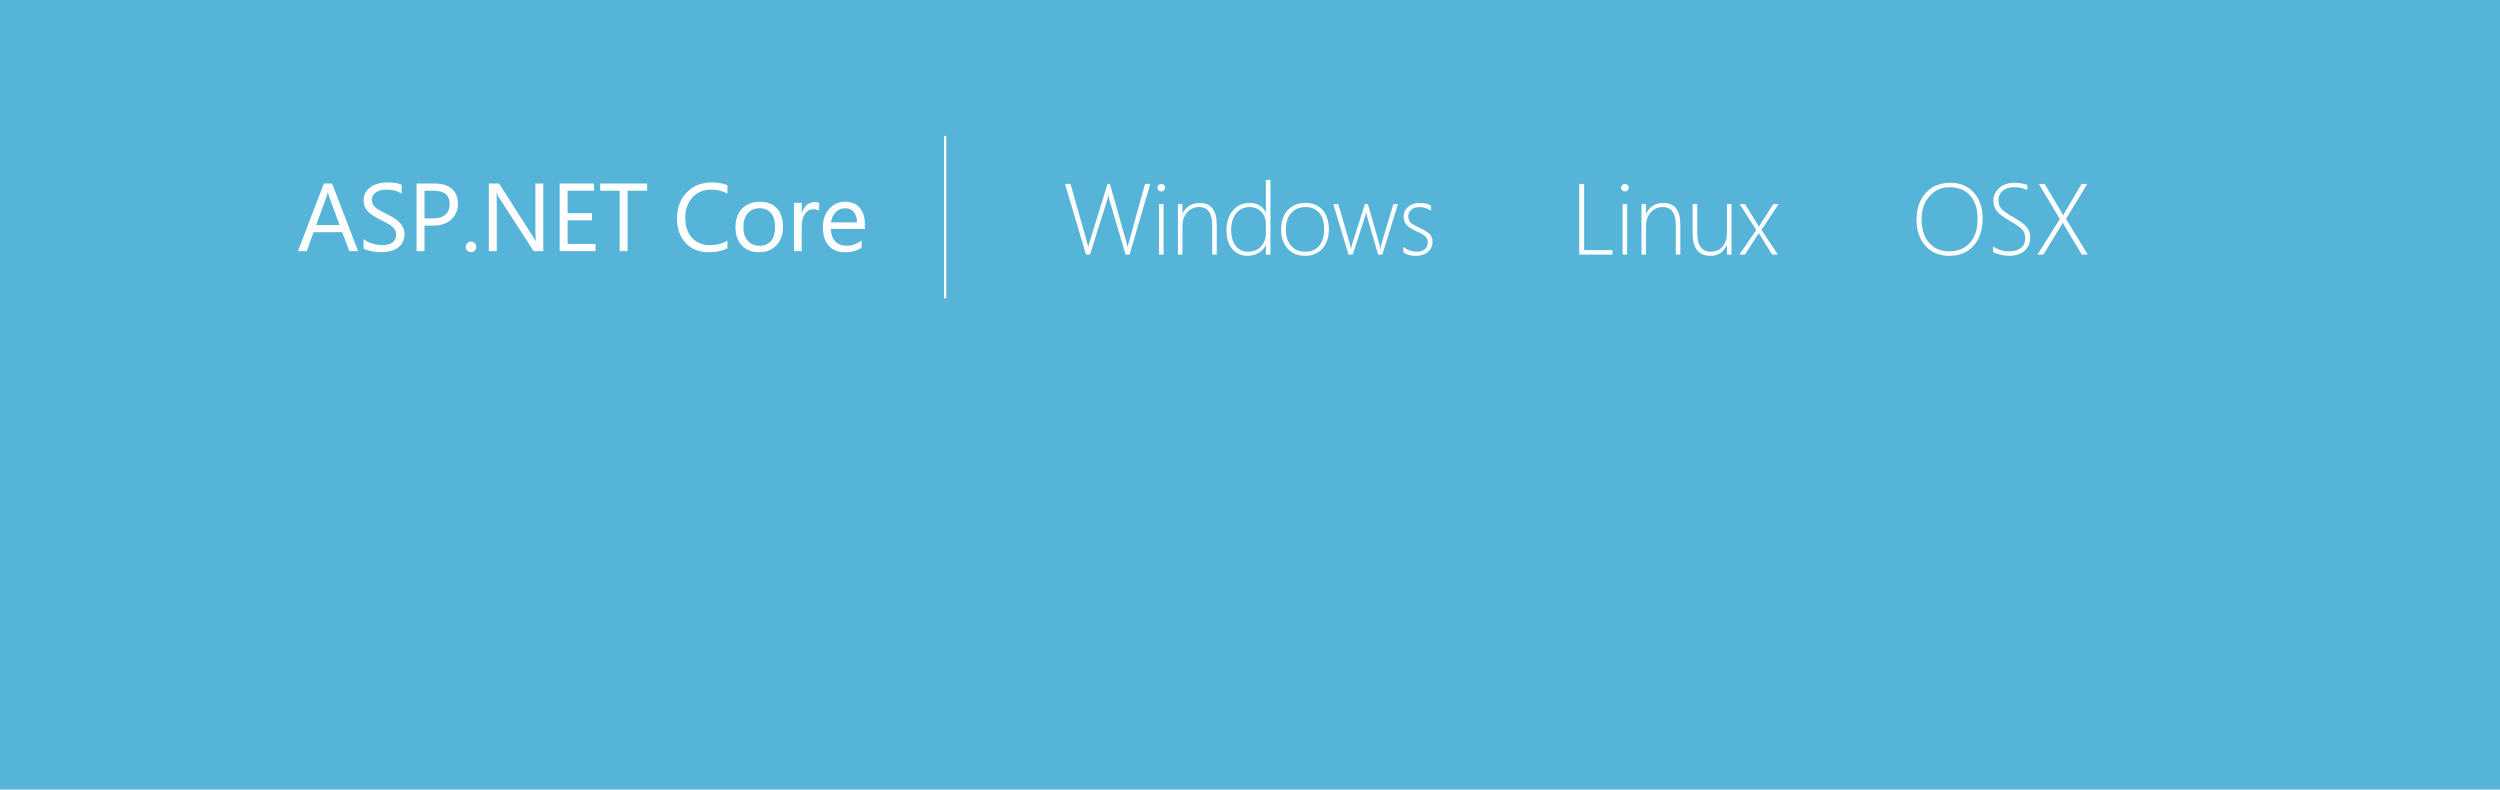
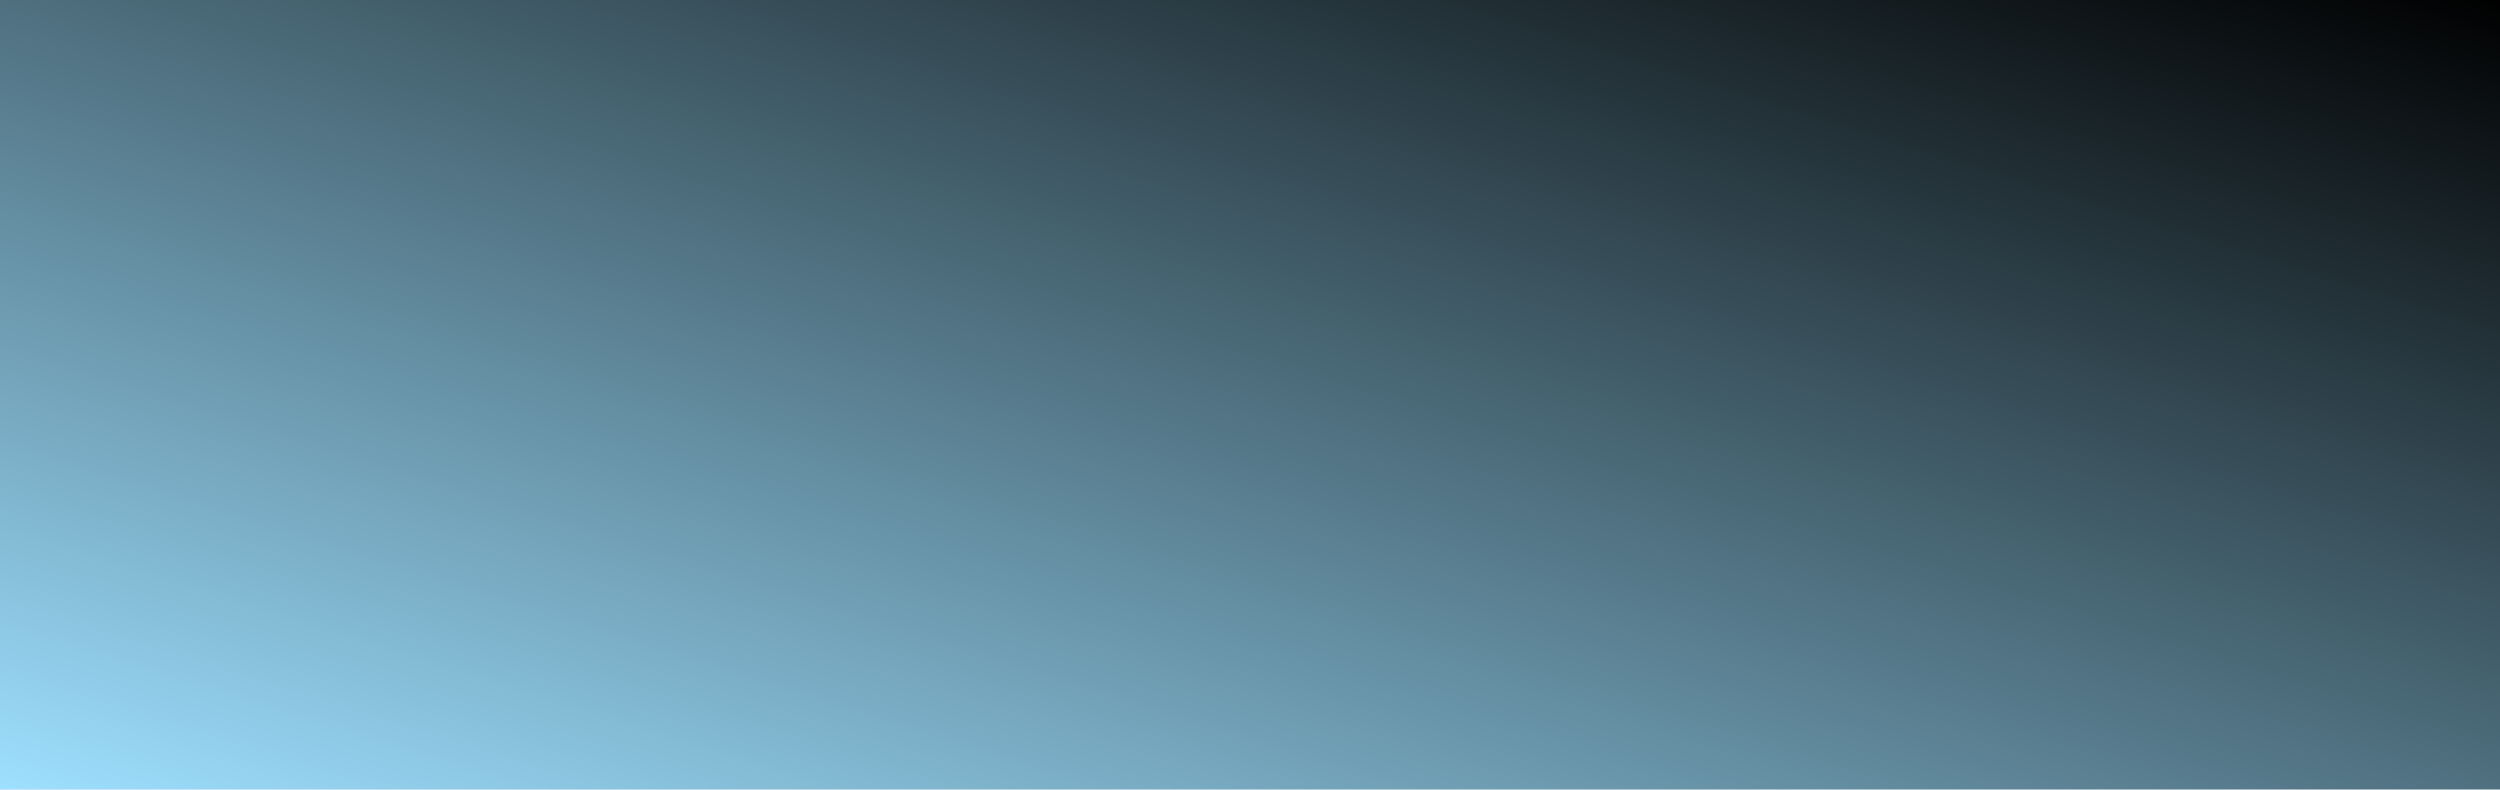
- <svg xmlns="http://www.w3.org/2000/svg" viewBox="0 0 1140 360" enable-background="new 0 0 1140 360">
-   <path fill="#56B4D9" d="M0 0h1140v360h-1140v-360z" />
-   <path fill="#fff" d="M163.29 114.514h-3.996l-3.266-8.637h-13.063l-3.072 8.637h-4.018l11.816-30.809h3.738l11.861 30.809zm-8.443-11.881l-4.834-13.127c-.158-.43-.315-1.117-.473-2.063h-.086c-.144.874-.308 1.562-.494 2.063l-4.791 13.127h10.678zm10.921 10.635v-4.254c.487.43 1.07.816 1.751 1.16.68.344 1.396.634 2.148.87s1.507.419 2.267.548c.759.129 1.461.193 2.105.193 2.22 0 3.878-.412 4.974-1.235s1.644-2.009 1.644-3.556c0-.831-.183-1.554-.548-2.17s-.87-1.178-1.515-1.687-1.407-.995-2.288-1.461-1.83-.956-2.847-1.472c-1.074-.544-2.077-1.096-3.008-1.654-.931-.559-1.74-1.175-2.428-1.848s-1.229-1.436-1.622-2.288c-.394-.853-.591-1.852-.591-2.997 0-1.403.308-2.625.924-3.663.616-1.038 1.425-1.895 2.428-2.567 1.002-.673 2.145-1.175 3.427-1.504 1.282-.329 2.589-.494 3.921-.494 3.036 0 5.249.365 6.639 1.096v4.061c-1.819-1.261-4.154-1.891-7.004-1.891-.788 0-1.576.082-2.363.247-.788.165-1.49.434-2.105.806-.616.372-1.117.853-1.504 1.439s-.58 1.304-.58 2.148c0 .788.146 1.468.44 2.041.293.573.727 1.096 1.3 1.568.573.473 1.271.931 2.095 1.375.823.444 1.772.931 2.847 1.461 1.103.544 2.148 1.117 3.137 1.719s1.854 1.268 2.6 1.998c.745.73 1.335 1.54 1.772 2.428.437.888.655 1.905.655 3.051 0 1.519-.297 2.804-.892 3.856-.595 1.053-1.396 1.908-2.406 2.567s-2.174 1.135-3.491 1.429c-1.318.293-2.707.44-4.168.44-.487 0-1.089-.04-1.805-.118-.716-.079-1.447-.193-2.191-.344-.745-.15-1.45-.337-2.116-.559s-1.202-.467-1.602-.739zm27.808-10.399v11.645h-3.609v-30.809h8.465c3.294 0 5.847.802 7.659 2.406 1.812 1.604 2.718 3.867 2.718 6.789s-1.006 5.313-3.019 7.176c-2.013 1.862-4.73 2.793-8.153 2.793h-4.061zm0-15.898v12.633h3.781c2.492 0 4.394-.569 5.704-1.708s1.966-2.746 1.966-4.823c0-4.067-2.406-6.102-7.219-6.102h-4.232zm21.169 28.015c-.659 0-1.221-.236-1.687-.709-.466-.473-.698-1.038-.698-1.697s.232-1.229.698-1.708c.465-.479 1.027-.72 1.687-.72.673 0 1.246.24 1.719.72s.709 1.049.709 1.708-.236 1.225-.709 1.697-1.047.709-1.719.709zm33.007-.472h-4.426l-15.855-24.557c-.401-.616-.73-1.261-.988-1.934h-.129c.114.659.172 2.069.172 4.232v22.258h-3.609v-30.808h4.684l15.426 24.17c.645 1.003 1.06 1.69 1.246 2.063h.086c-.144-.888-.215-2.399-.215-4.533v-21.7h3.609v30.809zm23.79 0h-16.328v-30.809h15.641v3.266h-12.031v10.248h11.129v3.244h-11.129v10.785h12.719v3.266zm23.533-27.543h-8.895v27.543h-3.609v-27.543h-8.873v-3.266h21.377v3.266zm36.623 26.254c-2.277 1.203-5.113 1.805-8.508 1.805-4.383 0-7.892-1.411-10.527-4.232-2.636-2.821-3.953-6.524-3.953-11.107 0-4.927 1.482-8.909 4.447-11.945s6.725-4.555 11.279-4.555c2.922 0 5.342.423 7.262 1.268v3.846c-2.206-1.231-4.641-1.848-7.305-1.848-3.538 0-6.406 1.182-8.604 3.545-2.199 2.363-3.298 5.521-3.298 9.475 0 3.753 1.027 6.742 3.083 8.97 2.055 2.228 4.751 3.341 8.089 3.341 3.094 0 5.772-.688 8.035-2.063v3.5zm14.38 1.804c-3.251 0-5.848-1.027-7.788-3.083-1.941-2.056-2.911-4.78-2.911-8.175 0-3.695 1.01-6.581 3.029-8.658s4.748-3.115 8.186-3.115c3.28 0 5.84 1.01 7.681 3.029 1.84 2.02 2.761 4.819 2.761 8.4 0 3.509-.992 6.32-2.976 8.433-1.984 2.113-4.645 3.169-7.982 3.169zm.258-20.066c-2.263 0-4.054.77-5.371 2.31-1.318 1.54-1.977 3.663-1.977 6.37 0 2.606.666 4.662 1.998 6.166s3.115 2.256 5.35 2.256c2.277 0 4.028-.737 5.253-2.213s1.837-3.573 1.837-6.295c0-2.75-.612-4.87-1.837-6.359s-2.976-2.235-5.253-2.235zm27.185 1.117c-.616-.473-1.504-.709-2.664-.709-1.504 0-2.761.709-3.771 2.127s-1.515 3.352-1.515 5.801v11.215h-3.523v-22h3.523v4.533h.086c.501-1.547 1.268-2.754 2.299-3.62s2.184-1.3 3.459-1.3c.917 0 1.618.101 2.105.301v3.652zm20.89 8.315h-15.533c.057 2.449.716 4.34 1.977 5.672 1.26 1.332 2.993 1.998 5.199 1.998 2.478 0 4.755-.816 6.832-2.449v3.309c-1.934 1.403-4.49 2.105-7.67 2.105-3.108 0-5.55-.999-7.326-2.997-1.776-1.998-2.664-4.809-2.664-8.433 0-3.423.97-6.213 2.911-8.368 1.94-2.155 4.351-3.233 7.229-3.233s5.106.931 6.682 2.793c1.575 1.862 2.363 4.447 2.363 7.756v1.847zm-3.61-2.987c-.015-2.034-.505-3.616-1.472-4.748s-2.31-1.697-4.028-1.697c-1.662 0-3.072.595-4.232 1.783s-1.876 2.743-2.148 4.662h11.88zm40.699-39.408h-1v74h1v-74zm83.592 54.095h-1.842l-7.165-24.235c-.359-1.243-.562-2.253-.606-3.032h-.09c-.045.659-.277 1.655-.696 2.987l-7.637 24.28h-1.842l-9.568-32.209h2.493l7.345 25.808c.329 1.168.562 2.119.696 2.853h.09c.09-.554.352-1.505.786-2.853l7.951-25.808h1.123l7.3 25.808c.344 1.198.576 2.149.696 2.853h.09c.075-.419.194-.898.359-1.438l7.547-27.223h2.403l-9.433 32.209zm14.445-28.795c-.449 0-.846-.165-1.19-.494-.345-.329-.517-.749-.517-1.258 0-.494.176-.895.528-1.202.352-.307.745-.46 1.179-.46.464 0 .872.15 1.224.449.352.3.528.704.528 1.213 0 .479-.172.891-.517 1.235-.344.345-.756.517-1.235.517zm-1.011 28.795v-23h2.066v23h-2.066zm24.239 0v-13.387c0-5.525-1.992-8.288-5.975-8.288-2.216 0-4.036.813-5.458 2.437-1.423 1.625-2.134 3.635-2.134 6.031v13.207h-2.066v-23h2.066v4.178h.09c1.677-3.159 4.297-4.739 7.861-4.739 2.485 0 4.387.828 5.705 2.482 1.317 1.655 1.977 4.017 1.977 7.086v13.993h-2.066zm24.485 0v-4.178h-.09c-.748 1.453-1.855 2.605-3.324 3.459-1.467.854-3.122 1.28-4.963 1.28-2.83 0-5.14-1.033-6.929-3.1-1.79-2.066-2.684-4.919-2.684-8.558 0-3.713.977-6.719 2.931-9.018 1.954-2.298 4.488-3.448 7.603-3.448 3.445 0 5.9 1.415 7.367 4.245h.09v-14.733h2.066v34.051h-2.067zm0-13.993c0-2.141-.678-3.957-2.031-5.447-1.355-1.49-3.18-2.235-5.47-2.235-2.411 0-4.402.925-5.975 2.774-1.572 1.85-2.358 4.391-2.358 7.625 0 3.175.708 5.626 2.123 7.356s3.238 2.594 5.469 2.594c2.62 0 4.649-.812 6.086-2.437 1.438-1.625 2.156-3.605 2.156-5.941v-4.289zm17.838 14.554c-3.354 0-6.009-1.104-7.962-3.313-1.955-2.208-2.932-5.08-2.932-8.614 0-3.818 1.021-6.806 3.066-8.962 2.043-2.156 4.735-3.234 8.074-3.234 3.279 0 5.87 1.071 7.771 3.212 1.901 2.142 2.853 5.106 2.853 8.895 0 3.579-.97 6.477-2.909 8.692-1.938 2.216-4.592 3.324-7.961 3.324zm.157-22.236c-2.71 0-4.87.914-6.48 2.74-1.609 1.827-2.414 4.365-2.414 7.614 0 3.01.786 5.428 2.358 7.255s3.721 2.74 6.446 2.74c2.771 0 4.904-.898 6.401-2.695s2.246-4.29 2.246-7.479c0-3.279-.745-5.795-2.235-7.547-1.489-1.752-3.596-2.628-6.322-2.628zm35.087 21.675h-1.932l-5.009-17.34c-.135-.479-.255-1.123-.359-1.932h-.112c-.03.345-.18.974-.449 1.887l-5.615 17.385h-1.932l-6.94-23h2.291l5.346 18.351c.135.479.239 1.123.314 1.932h.18c.03-.434.172-1.078.427-1.932l5.84-18.351h1.415l5.211 18.351c.12.435.225 1.078.314 1.932h.18c0-.434.127-1.078.382-1.932l5.458-18.351h2.134l-7.144 23zm9.616-1.011v-2.493c.778.674 1.722 1.206 2.83 1.595 1.108.39 2.066.584 2.875.584 3.608 0 5.413-1.475 5.413-4.425 0-1.018-.396-1.887-1.19-2.605s-2.081-1.46-3.863-2.224c-2.201-.958-3.747-1.95-4.638-2.976-.892-1.025-1.337-2.272-1.337-3.74 0-1.872.715-3.384 2.146-4.537 1.43-1.153 3.192-1.729 5.289-1.729 1.977 0 3.669.404 5.076 1.213v2.336c-1.707-1.108-3.474-1.662-5.301-1.662-1.513 0-2.732.393-3.661 1.179s-1.393 1.808-1.393 3.066c0 1.093.292 1.98.876 2.662.584.682 1.872 1.464 3.863 2.347 2.396 1.078 4.043 2.078 4.941 2.999s1.348 2.145 1.348 3.672c0 1.827-.686 3.335-2.055 4.526-1.371 1.19-3.261 1.786-5.672 1.786-2.215-.002-4.064-.526-5.547-1.574zm80.185 1.011v-32.209h2.224v30.188h12.915v2.021h-15.139zm20.802-28.795c-.449 0-.846-.165-1.19-.494-.345-.329-.517-.749-.517-1.258 0-.494.176-.895.528-1.202.352-.307.744-.46 1.179-.46.464 0 .872.15 1.224.449.353.3.528.704.528 1.213 0 .479-.172.891-.517 1.235-.345.345-.756.517-1.235.517zm-1.011 28.795v-23h2.066v23h-2.066zm24.238 0v-13.387c0-5.525-1.991-8.288-5.975-8.288-2.216 0-4.035.813-5.458 2.437-1.423 1.625-2.134 3.635-2.134 6.031v13.207h-2.066v-23h2.066v4.178h.09c1.677-3.159 4.298-4.739 7.861-4.739 2.485 0 4.388.828 5.705 2.482 1.317 1.655 1.977 4.017 1.977 7.086v13.993h-2.066zm23.34 0v-4.178h-.09c-1.603 3.16-4.073 4.739-7.412 4.739-5.436 0-8.153-3.421-8.153-10.265v-13.296h2.089v12.78c0 3.115.513 5.376 1.539 6.783 1.025 1.408 2.639 2.111 4.84 2.111 2.142 0 3.875-.786 5.199-2.358 1.326-1.572 1.988-3.668 1.988-6.289v-13.027h2.066v23h-2.066zm15.727-11.276l7.502 11.275h-2.628l-6.064-9.703h-.09l-.809 1.28c-.104.18-.232.382-.382.606l-5.076 7.816h-2.516l7.682-11.23-7.547-11.77h2.426l5.121 8.243c.659 1.063 1.056 1.722 1.19 1.977h.09l1.146-1.887 5.346-8.333h2.426l-7.817 11.726zm85.656 11.837c-4.552 0-8.18-1.512-10.883-4.537-2.702-3.024-4.054-6.955-4.054-11.792 0-5.136 1.389-9.25 4.167-12.342 2.777-3.092 6.569-4.638 11.376-4.638 4.343 0 7.857 1.486 10.546 4.458 2.688 2.973 4.031 6.87 4.031 11.691 0 5.331-1.378 9.523-4.133 12.578s-6.438 4.582-11.05 4.582zm.224-31.288c-3.743 0-6.824 1.355-9.242 4.065-2.419 2.71-3.628 6.259-3.628 10.646 0 4.433 1.146 7.962 3.437 10.59s5.346 3.942 9.164 3.942c3.983 0 7.135-1.299 9.456-3.897 2.321-2.598 3.481-6.218 3.481-10.86 0-4.552-1.135-8.104-3.402-10.658-2.27-2.551-5.357-3.828-9.266-3.828zm19.702 29.581v-2.538c2.306 1.468 4.642 2.201 7.008 2.201 2.516 0 4.425-.52 5.728-1.561s1.954-2.497 1.954-4.369c0-1.647-.438-2.961-1.313-3.942-.877-.98-2.774-2.317-5.694-4.009-3.265-1.901-5.331-3.493-6.199-4.773s-1.303-2.759-1.303-4.436c0-2.276.884-4.208 2.65-5.795 1.767-1.587 4.125-2.381 7.075-2.381 1.917 0 3.833.322 5.75.966v2.336c-1.887-.854-3.9-1.28-6.042-1.28-2.187 0-3.919.554-5.2 1.662-1.279 1.108-1.92 2.516-1.92 4.223 0 1.647.438 2.958 1.314 3.931.875.974 2.766 2.299 5.671 3.976 3.01 1.707 5.013 3.223 6.009 4.548.995 1.325 1.493 2.849 1.493 4.571 0 2.471-.857 4.485-2.571 6.042-1.715 1.558-4.137 2.336-7.267 2.336-1.108 0-2.385-.172-3.829-.517-1.446-.345-2.551-.742-3.314-1.191zm40.5 1.146l-7.412-12.286c-.464-.764-.861-1.512-1.19-2.246h-.112c-.404.824-.831 1.572-1.28 2.246l-7.547 12.286h-2.673l10.175-16.239-9.568-15.97h2.673l7.21 12.106c.374.629.764 1.348 1.168 2.156h.09l1.19-2.156 7.165-12.106h2.583l-9.658 15.925 9.883 16.284h-2.697z" />
+ <svg xmlns="http://www.w3.org/2000/svg" width="1140px" height="360px">
+   <defs>
+     <linearGradient id="lgrad" x1="0%" y1="100%" x2="100%" y2="0%">
+       <stop offset="0%" style="stop-color:rgb(158,224,255);stop-opacity:1" />
+       <stop offset="100%" style="stop-color:rgb(0,0,0);stop-opacity:1" />
+     </linearGradient>
+   </defs>
+   <rect x="0" y="0" width="100%" height="100%" fill="url(#lgrad)" />
</svg>
